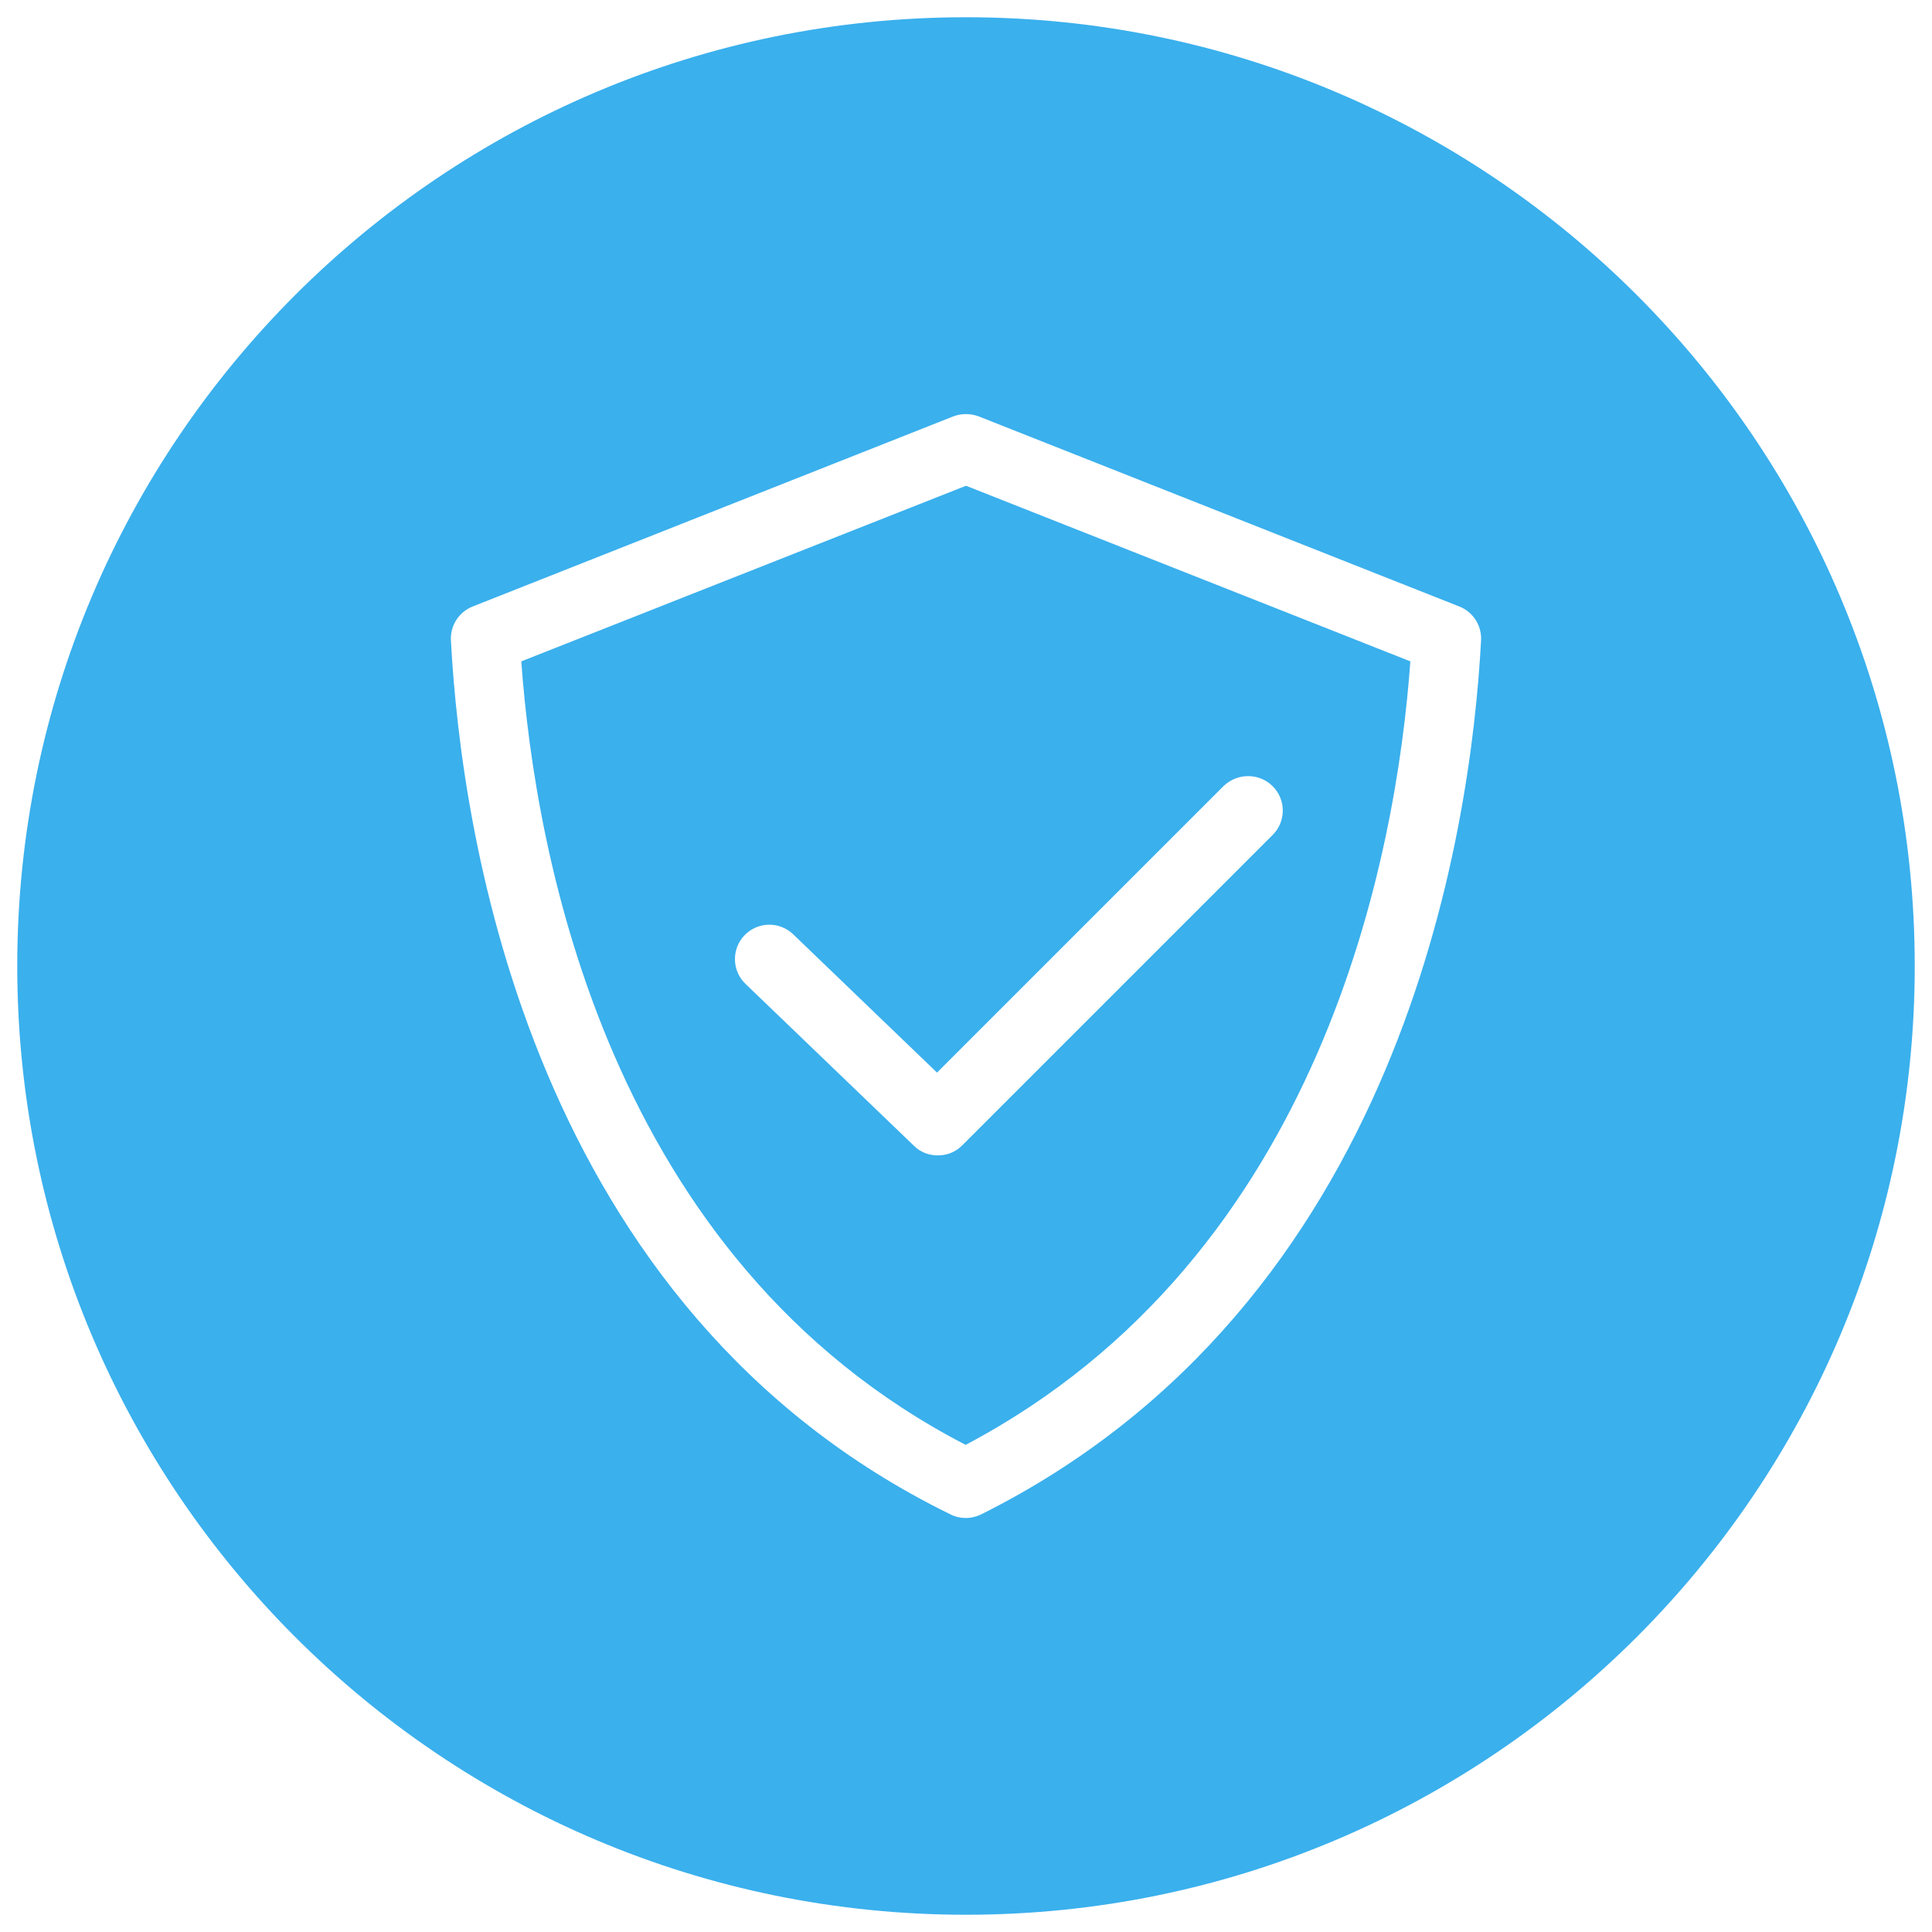
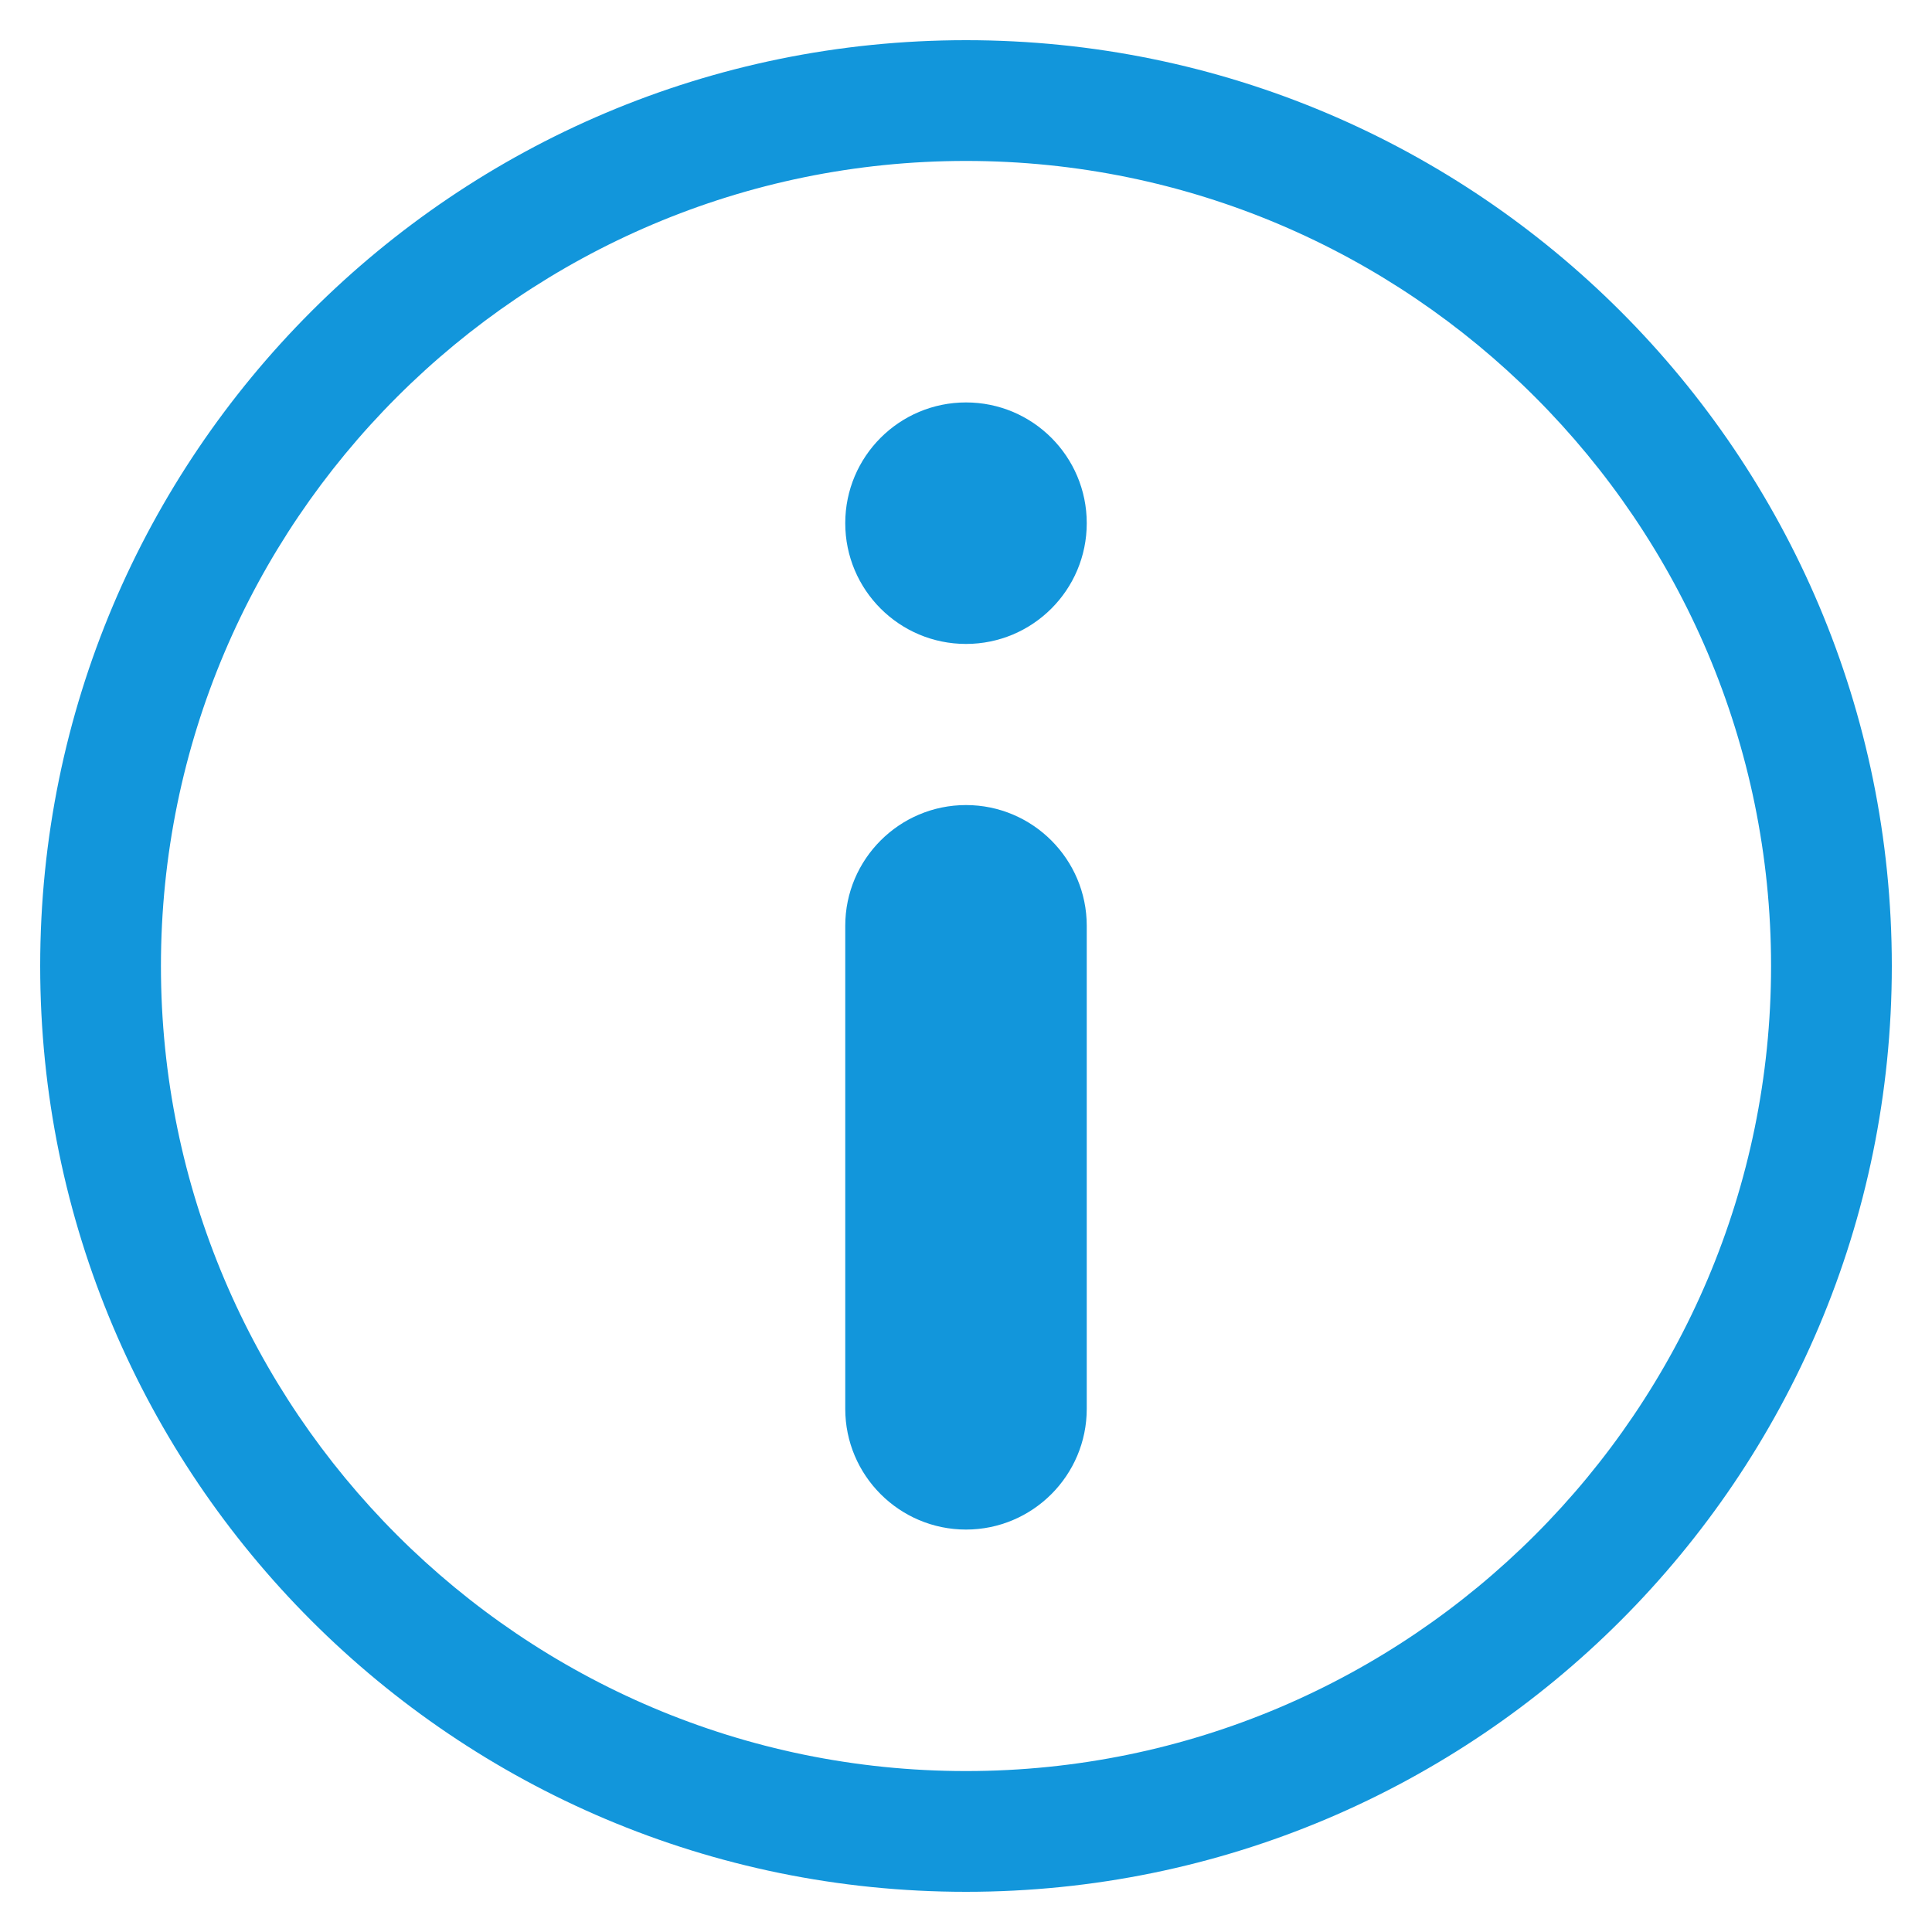
- <svg xmlns="http://www.w3.org/2000/svg" t="1730264806626" class="icon" viewBox="0 0 1024 1024" version="1.1" p-id="56762" width="64" height="64">
-   <path d="M276.297 350.537c7.314 101.851 45.897 317.257 235.52 415.269C701.623 665.6 740.206 451.657 747.52 350.537L512 257.463l-235.703 93.074z m398.263 66.194c7.131 7.131 7.131 18.651 0 25.783l-164.571 164.571c-3.657 3.657-8.229 5.303-12.983 5.303-4.571 0-9.143-1.646-12.617-5.12l-89.234-85.76a18.213 18.213 0 1 1 25.234-26.331l76.251 73.326 151.954-151.954c7.314-6.949 18.834-6.949 25.966 0.183z" fill="#3ab0ed" p-id="56763" />
-   <path d="M512 9.143C234.24 9.143 9.143 234.24 9.143 512S234.24 1014.857 512 1014.857 1014.857 789.76 1014.857 512 789.76 9.143 512 9.143z m8.229 793.417c-2.56 1.28-5.486 2.011-8.229 2.011-2.743 0-5.486-0.549-8.046-1.829-222.72-108.8-259.474-360.229-264.96-463.36a18.286 18.286 0 0 1 11.52-17.92l254.72-100.754c4.389-1.646 9.143-1.646 13.531 0l254.72 100.754a18.286 18.286 0 0 1 11.52 17.92c-5.486 102.217-42.057 351.817-264.777 463.177z" fill="#3ab0ed" p-id="56764" />
+ <svg xmlns="http://www.w3.org/2000/svg" t="1742606679721" class="icon" viewBox="0 0 1024 1024" version="1.1" p-id="4751" width="32" height="32">
+   <path d="M512 85.3c235.3 0 426.7 191.4 426.7 426.7 0 235.3-191.4 426.7-426.7 426.7S85.3 747.3 85.3 512C85.3 276.7 276.7 85.3 512 85.3m0-64C241 21.3 21.3 241 21.3 512S241 1002.7 512 1002.7 1002.7 783 1002.7 512 783 21.3 512 21.3z" p-id="4752" fill="#1296db" />
+   <path d="M512 277.3m-64 0a64 64 0 1 0 128 0 64 64 0 1 0-128 0Z" p-id="4753" fill="#1296db" />
+   <path d="M512 810.7c-35.3 0-64-28.7-64-64v-256c0-35.3 28.7-64 64-64s64 28.7 64 64v256c0 35.3-28.7 64-64 64z" p-id="4754" fill="#1296db" />
</svg>
